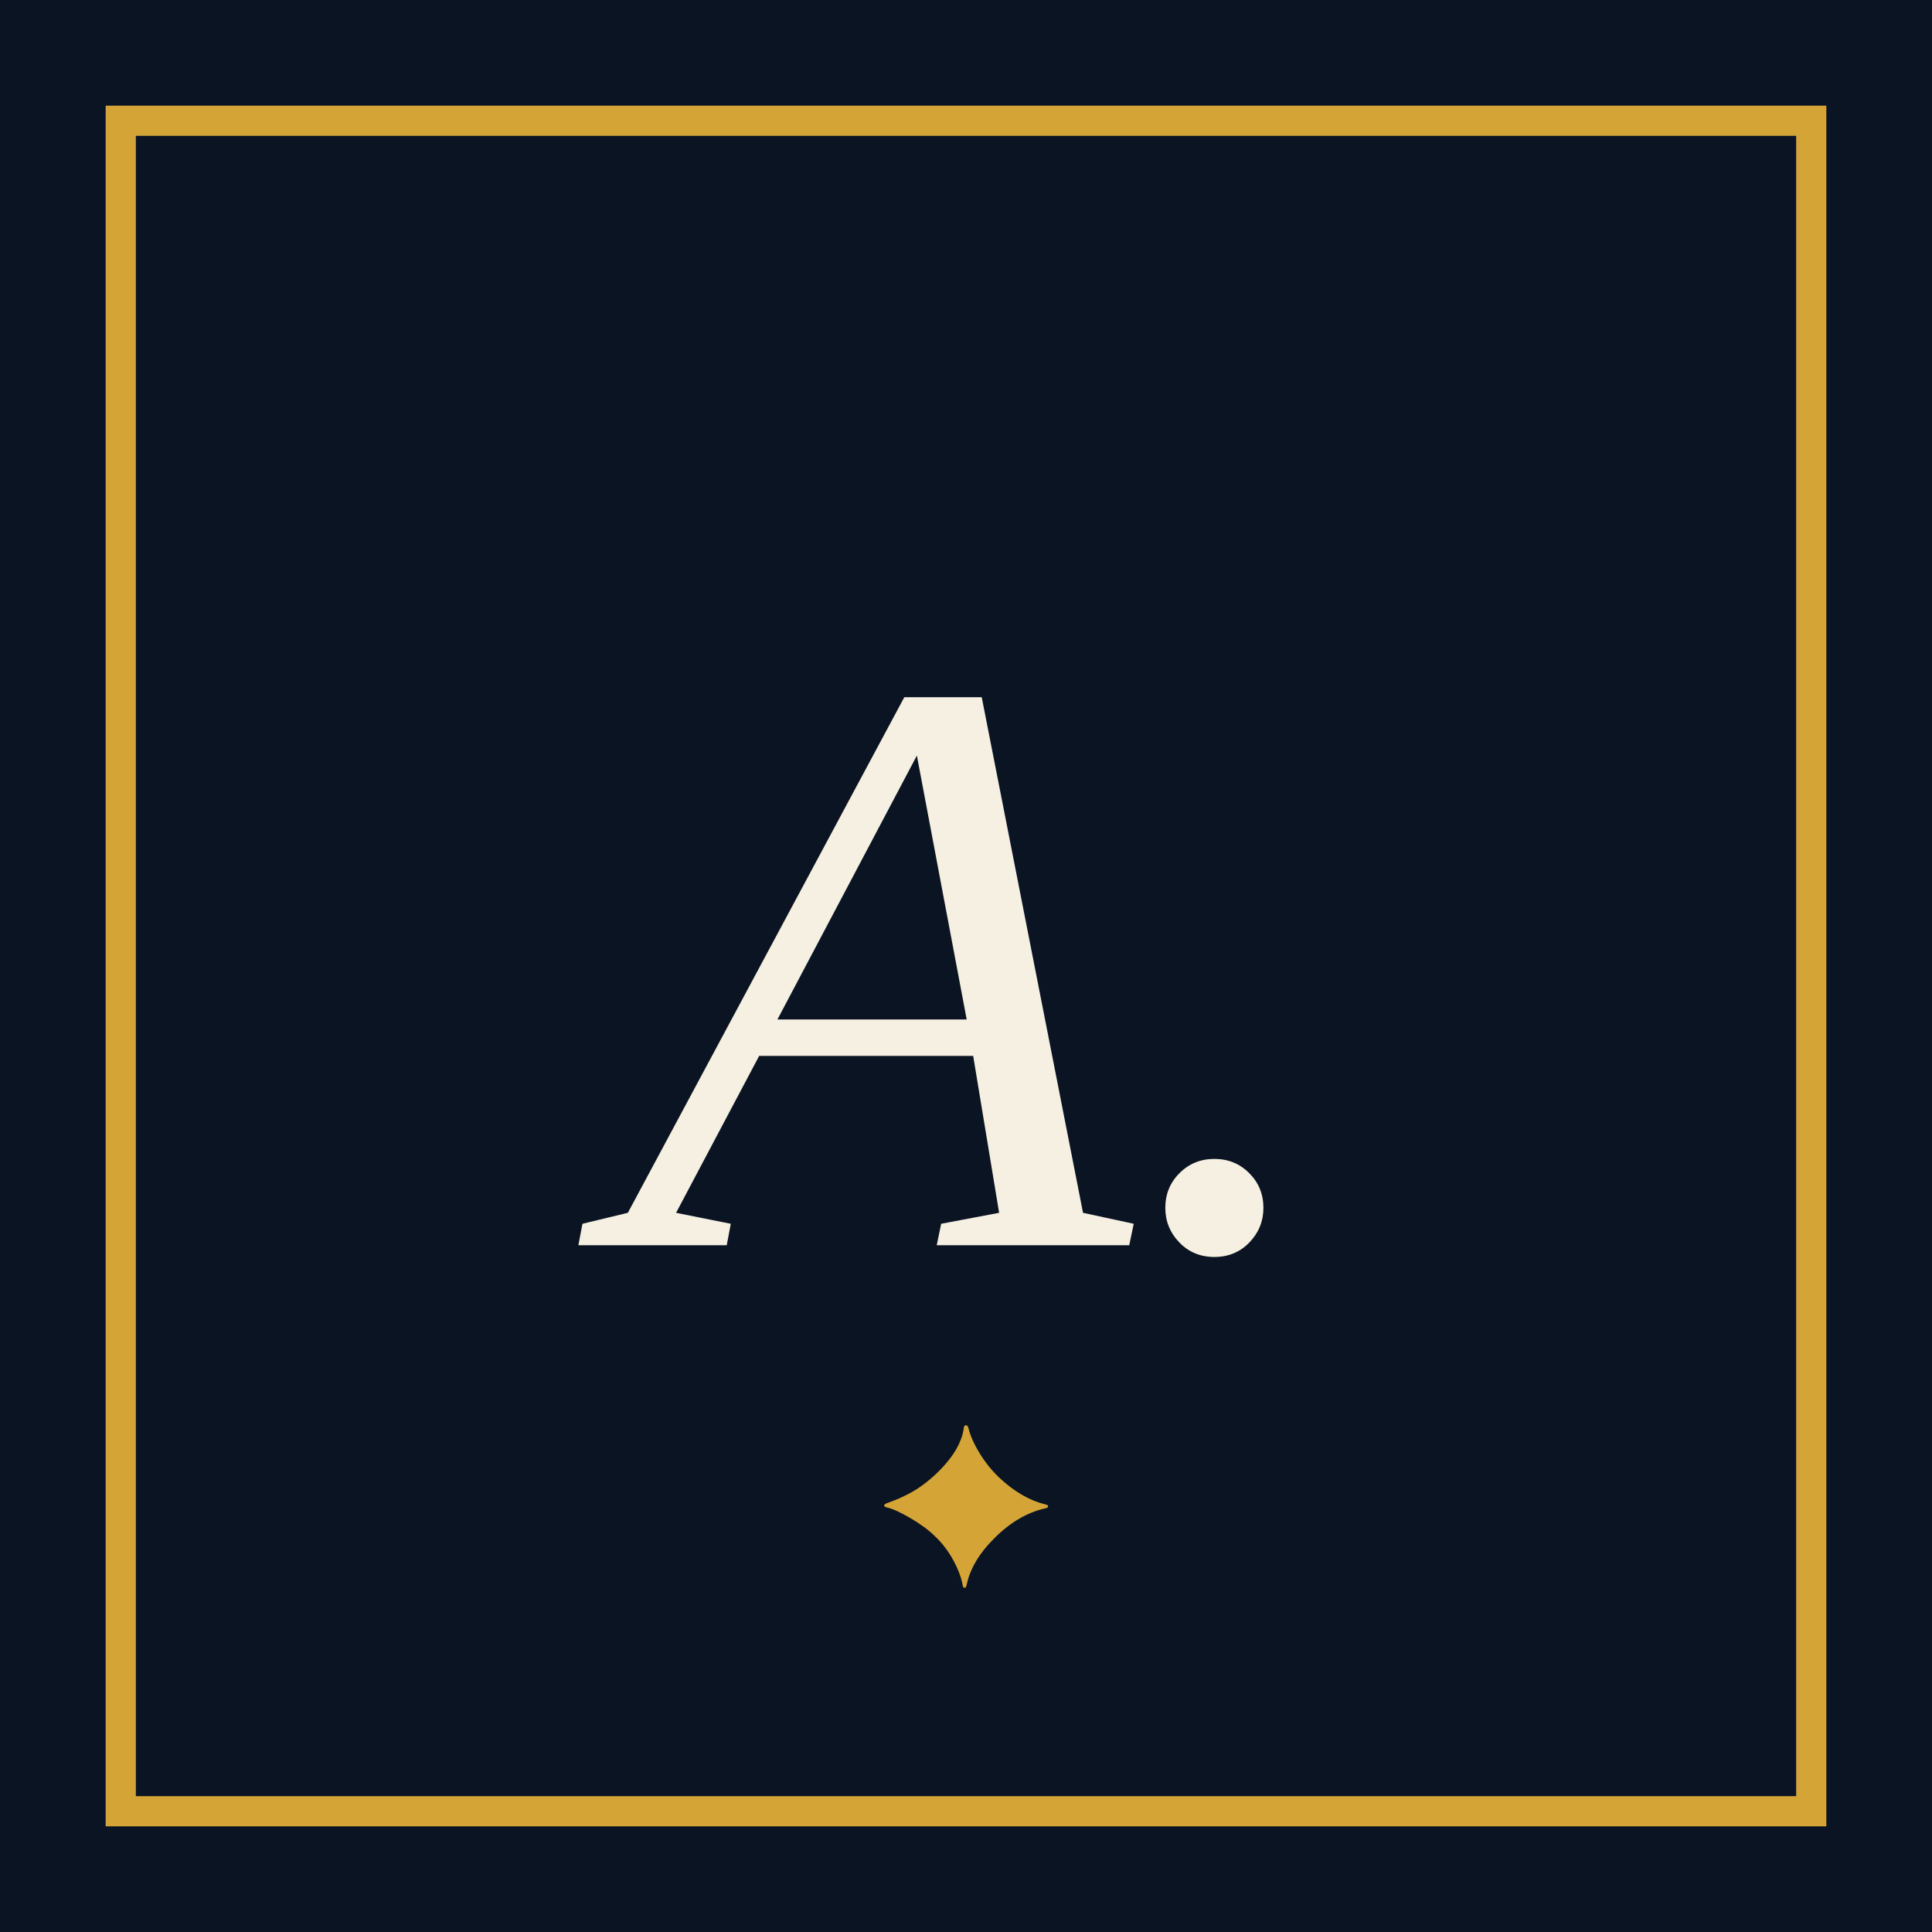
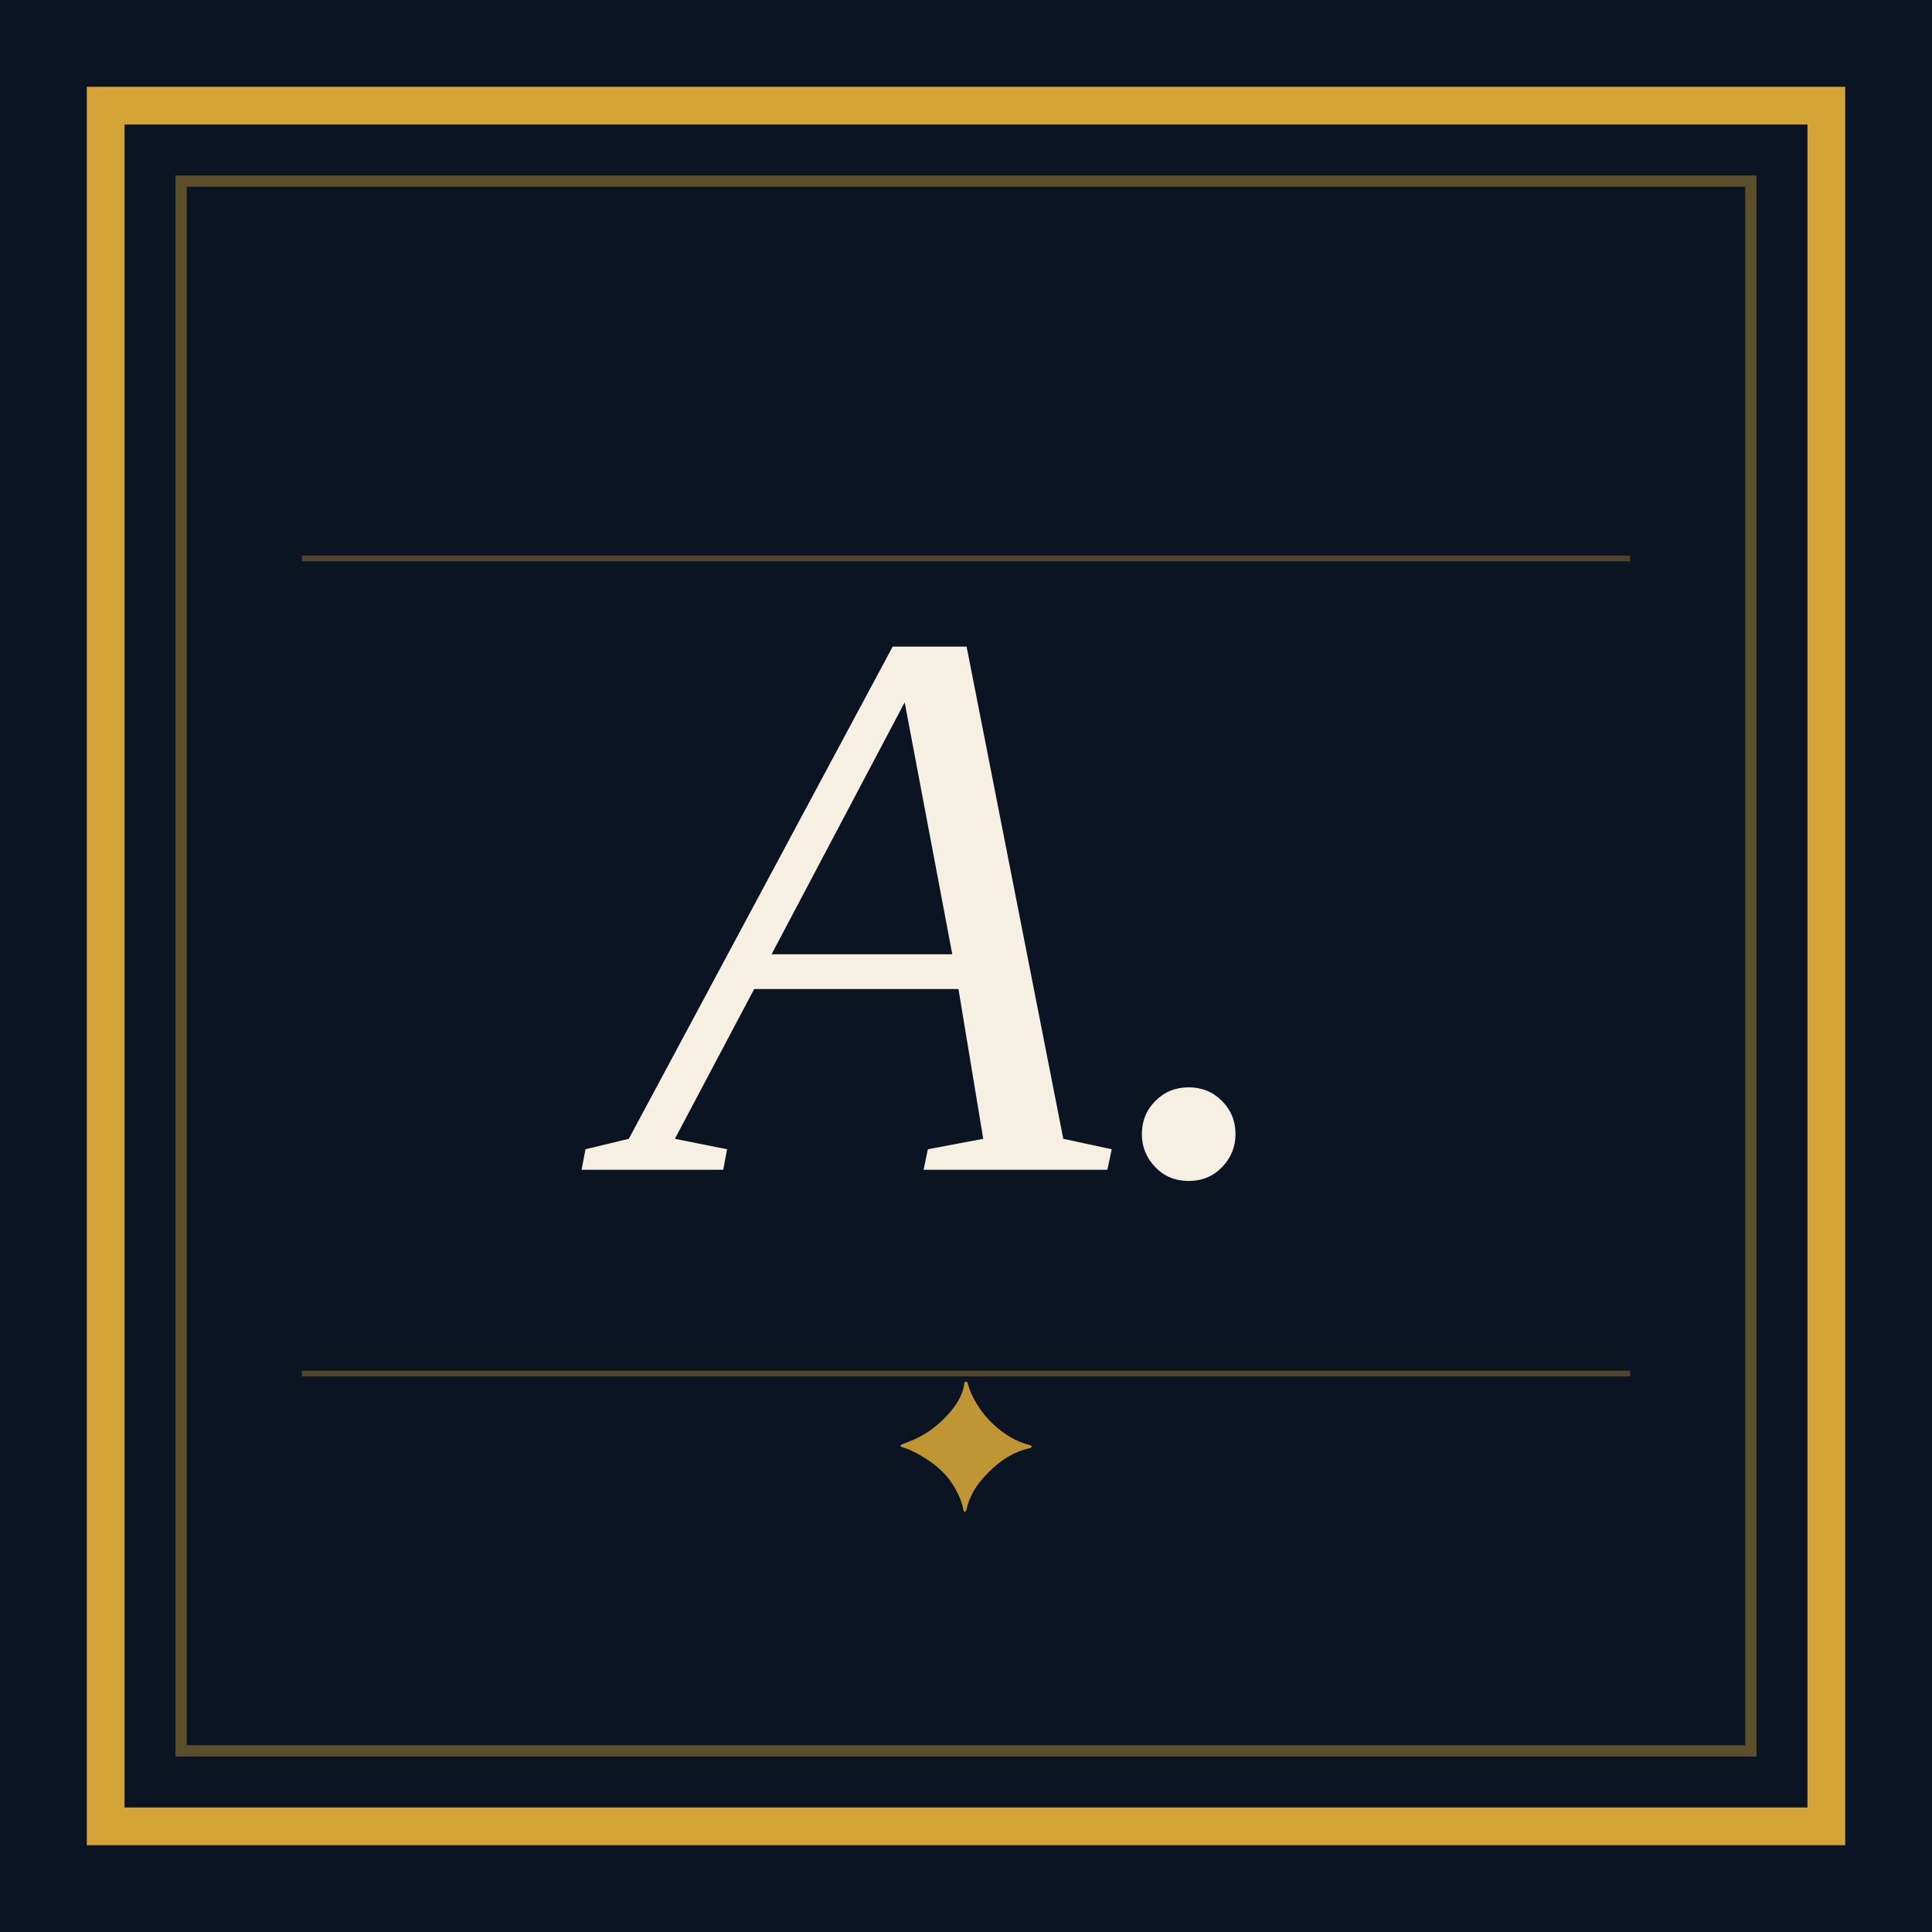
<svg xmlns="http://www.w3.org/2000/svg" width="512" height="512" viewBox="0 0 512 512">
  <rect width="512" height="512" fill="#0a1422" />
-   <rect x="32" y="32" width="448" height="448" rx="0" fill="none" stroke="#d4a437" stroke-width="8" />
-   <text x="260" y="330" font-family="Georgia, 'Times New Roman', serif" font-style="italic" font-size="220" fill="#f6f0e2" text-anchor="middle">A.</text>
-   <text x="256" y="420" font-family="Georgia, serif" font-size="60" fill="#d4a437" text-anchor="middle">✦</text>
+   <rect x="28" y="28" width="456" height="456" fill="none" stroke="#d4a437" stroke-width="10" />
+   <rect x="48" y="48" width="416" height="416" fill="none" stroke="#d4a437" stroke-width="3" opacity="0.4" />
+   <line x1="80" y1="148" x2="432" y2="148" stroke="#d4a437" stroke-width="1.5" opacity="0.35" />
+   <line x1="80" y1="364" x2="432" y2="364" stroke="#d4a437" stroke-width="1.5" opacity="0.35" />
+   <text x="256" y="310" font-family="Georgia, 'Times New Roman', serif" font-style="italic" font-weight="300" font-size="210" fill="#f6f0e2" text-anchor="middle">A.</text>
+   <text x="256" y="400" font-family="Georgia, serif" font-size="48" fill="#d4a437" text-anchor="middle" opacity="0.9">✦</text>
</svg>
